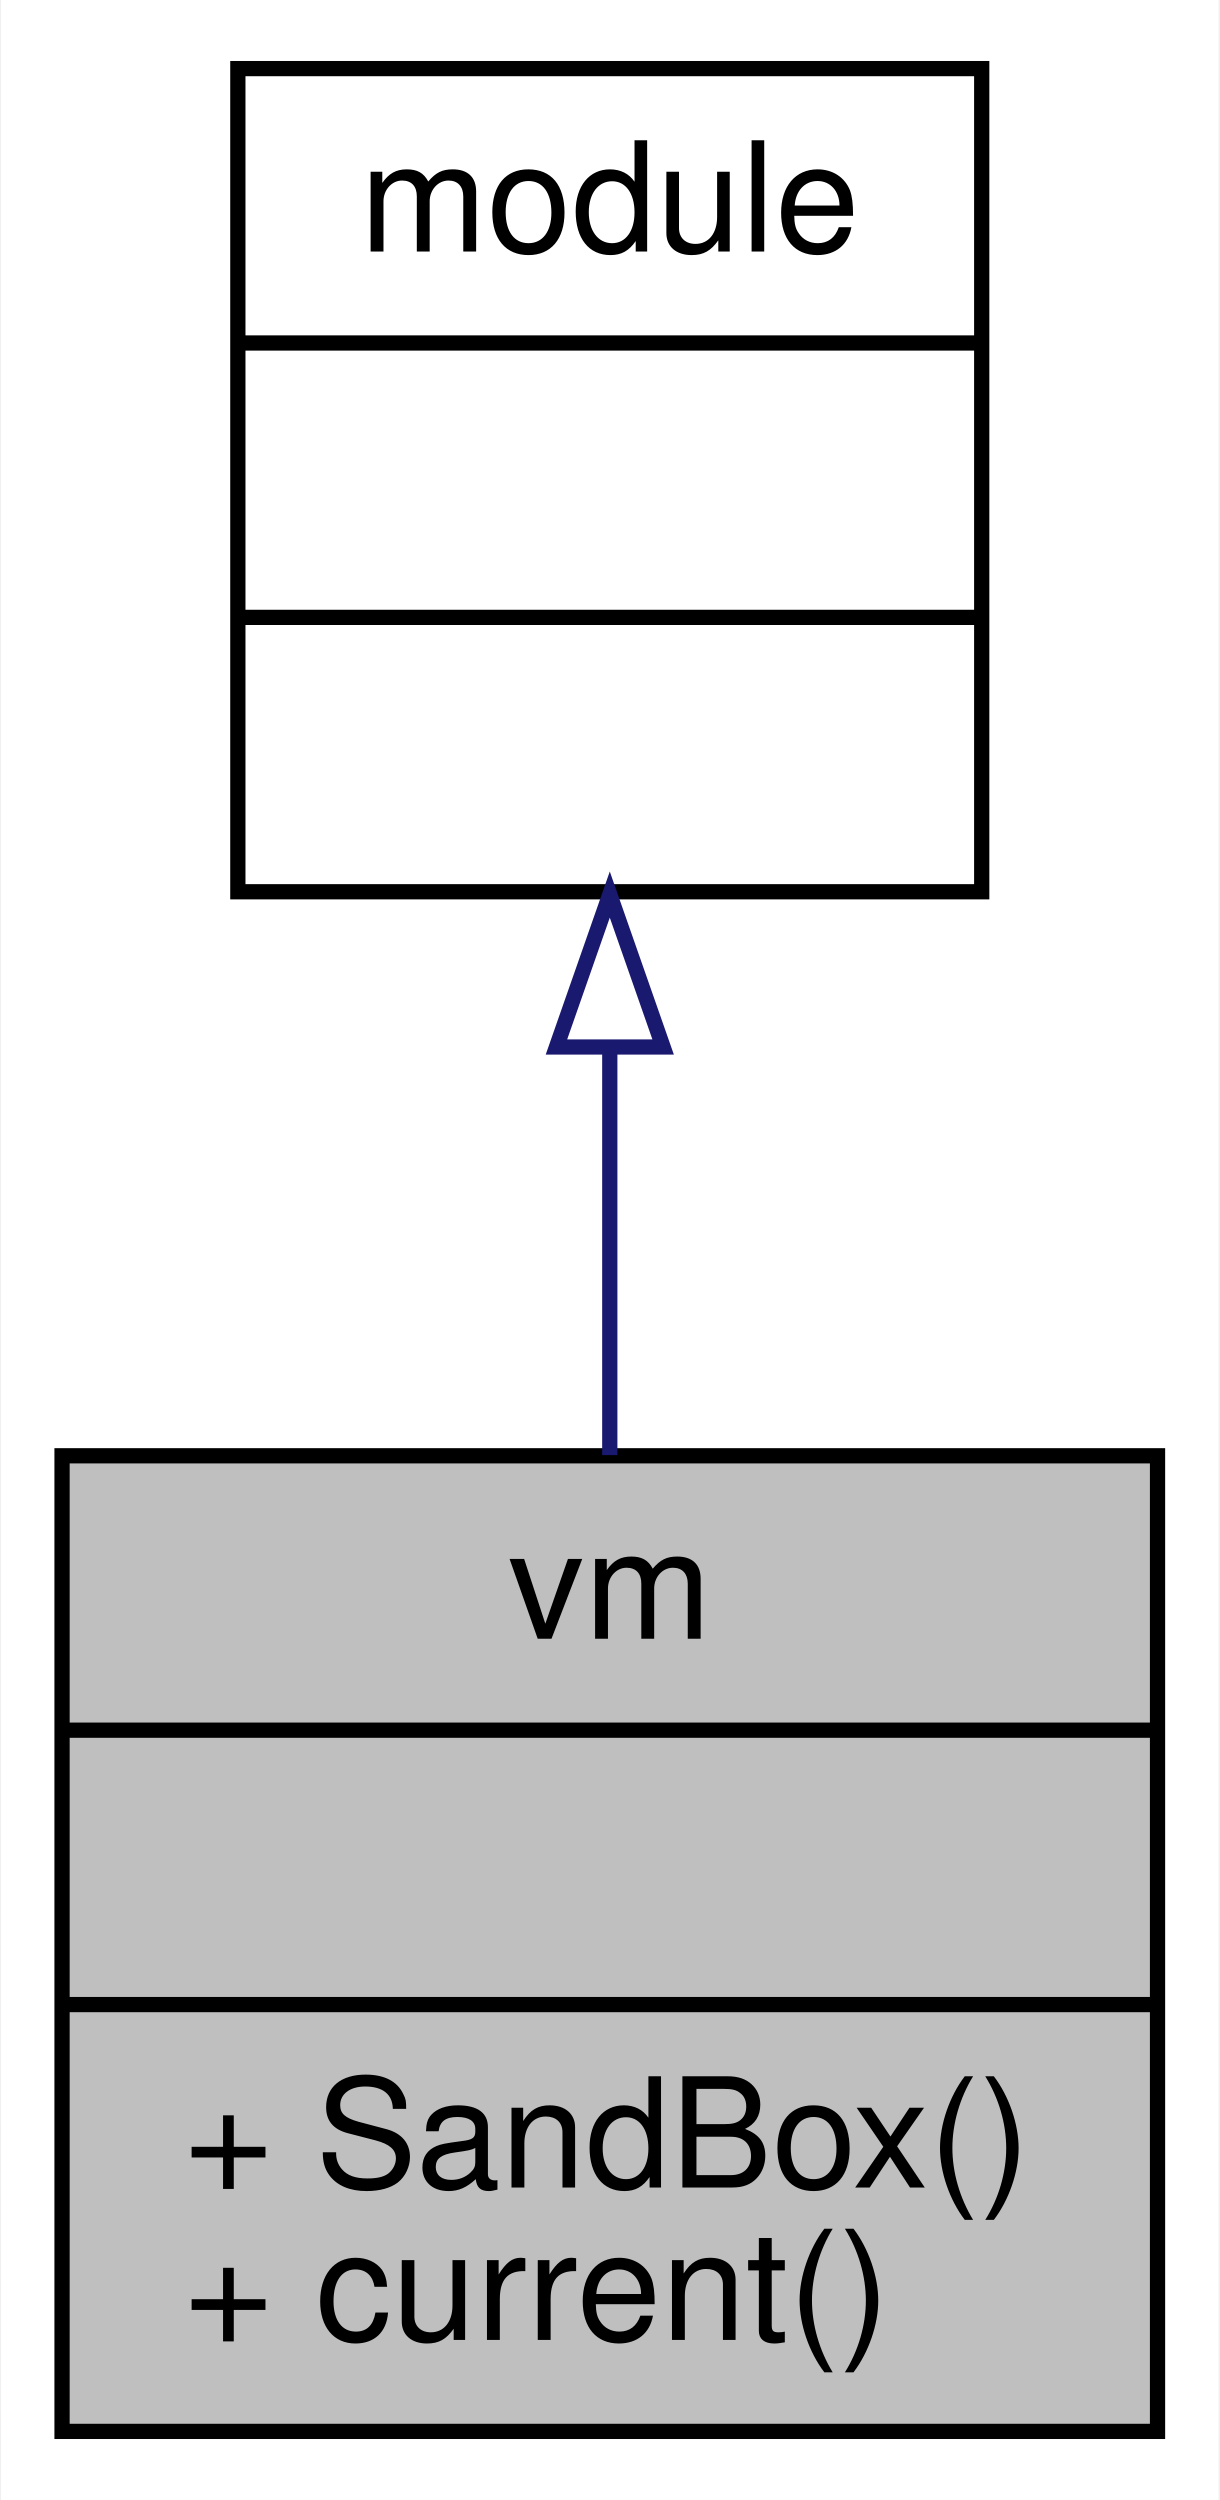
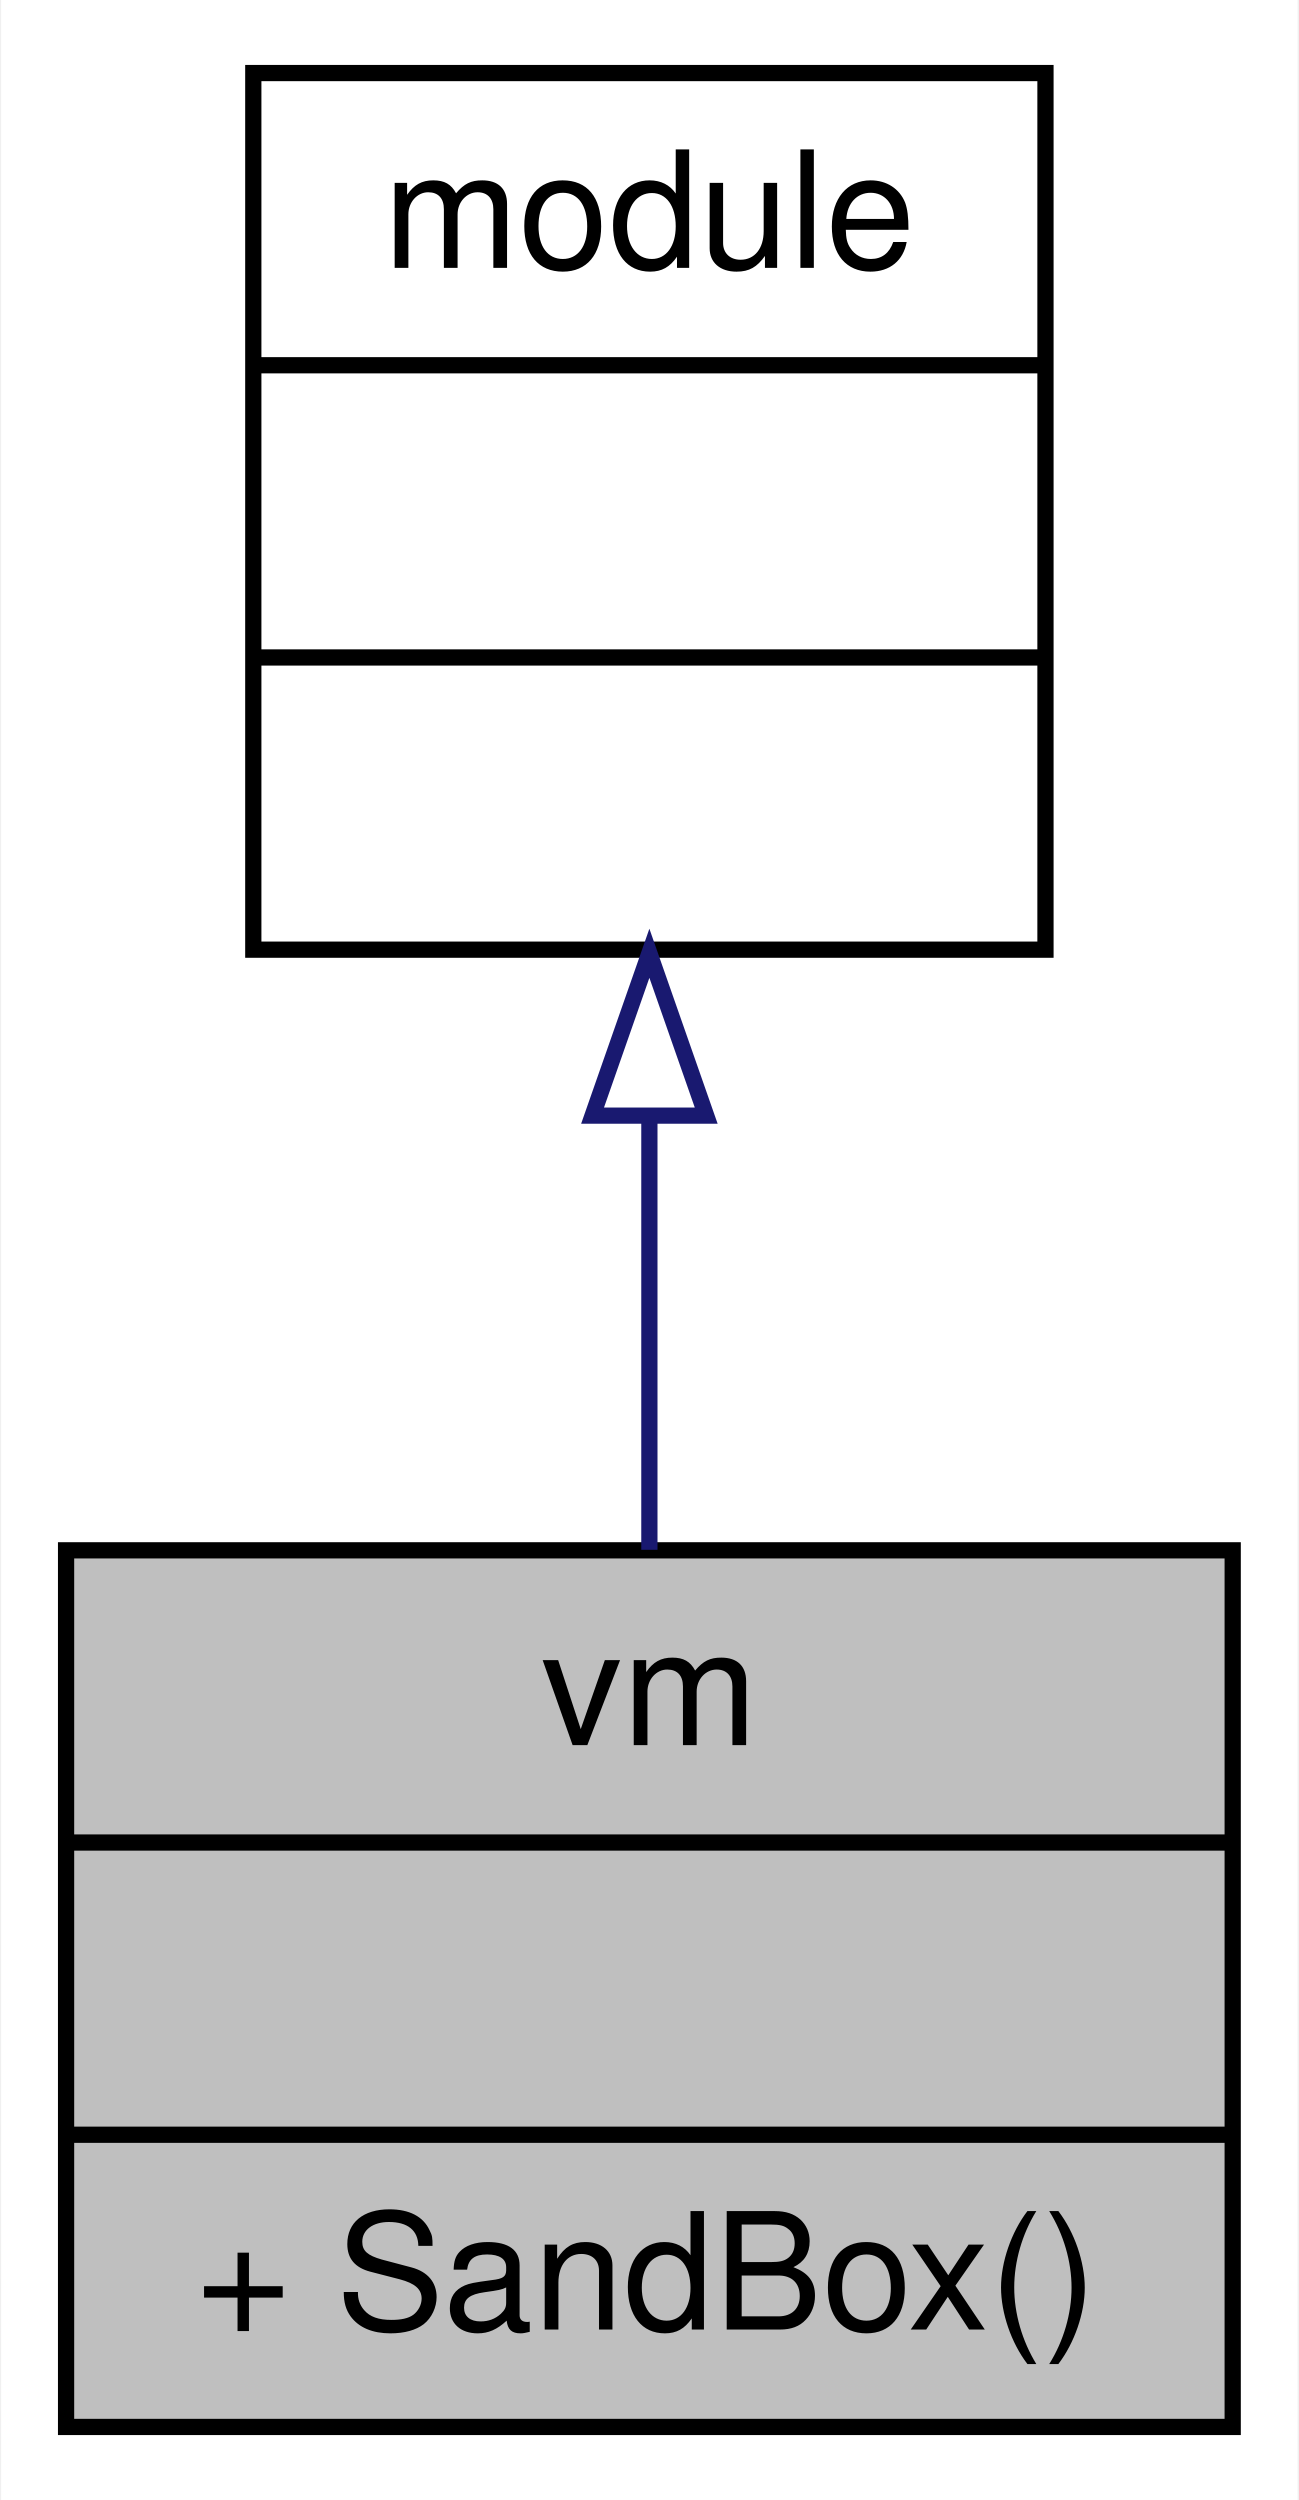
- <svg xmlns="http://www.w3.org/2000/svg" xmlns:xlink="http://www.w3.org/1999/xlink" width="80pt" height="164pt" viewBox="0.00 0.00 79.86 164.00">
-   <g id="graph0" class="graph" transform="scale(1 1) rotate(0) translate(4 160)">
-     <polygon fill="white" stroke="none" points="-4,4 -4,-160 75.864,-160 75.864,4 -4,4" />
+ <svg xmlns="http://www.w3.org/2000/svg" xmlns:xlink="http://www.w3.org/1999/xlink" width="80pt" height="154pt" viewBox="0.00 0.00 79.86 154.00">
+   <g id="graph0" class="graph" transform="scale(1 1) rotate(0) translate(4 150)">
+     <polygon fill="white" stroke="none" points="-4,4 -4,-150 75.864,-150 75.864,4 -4,4" />
    <g id="node1" class="node">
-       <polygon fill="#bfbfbf" stroke="black" points="0,-0.5 0,-64.5 71.864,-64.5 71.864,-0.5 0,-0.5" />
-       <text text-anchor="middle" x="35.932" y="-52.5" font-family="Helvetica,sans-Serif" font-size="10.00">vm</text>
-       <polyline fill="none" stroke="black" points="0,-46.5 71.864,-46.5 " />
-       <text text-anchor="middle" x="35.932" y="-34.5" font-family="Helvetica,sans-Serif" font-size="10.00"> </text>
-       <polyline fill="none" stroke="black" points="0,-28.5 71.864,-28.5 " />
-       <text text-anchor="start" x="8" y="-16.5" font-family="Helvetica,sans-Serif" font-size="10.00">+ SandBox()</text>
-       <text text-anchor="start" x="8" y="-6.5" font-family="Helvetica,sans-Serif" font-size="10.00">+ current()</text>
+       <polygon fill="#bfbfbf" stroke="black" points="0,-0.5 0,-54.5 71.864,-54.5 71.864,-0.5 0,-0.5" />
+       <text text-anchor="middle" x="35.932" y="-42.5" font-family="Helvetica,sans-Serif" font-size="10.00">vm</text>
+       <polyline fill="none" stroke="black" points="0,-36.5 71.864,-36.5 " />
+       <text text-anchor="middle" x="35.932" y="-24.5" font-family="Helvetica,sans-Serif" font-size="10.00"> </text>
+       <polyline fill="none" stroke="black" points="0,-18.5 71.864,-18.5 " />
+       <text text-anchor="start" x="8" y="-6.5" font-family="Helvetica,sans-Serif" font-size="10.00">+ SandBox()</text>
    </g>
    <g id="node2" class="node">
      <g id="a_node2">
        <a xlink:href="../../d0/dd3/classmodule.html" target="_top" xlink:title="基础模块对象，所有模块对象均继承于此 ">
-           <polygon fill="white" stroke="black" points="11.533,-101.5 11.533,-155.5 60.331,-155.5 60.331,-101.5 11.533,-101.5" />
-           <text text-anchor="middle" x="35.932" y="-143.5" font-family="Helvetica,sans-Serif" font-size="10.00">module</text>
-           <polyline fill="none" stroke="black" points="11.533,-137.5 60.331,-137.5 " />
-           <text text-anchor="middle" x="35.932" y="-125.5" font-family="Helvetica,sans-Serif" font-size="10.00"> </text>
-           <polyline fill="none" stroke="black" points="11.533,-119.5 60.331,-119.5 " />
-           <text text-anchor="middle" x="35.932" y="-107.5" font-family="Helvetica,sans-Serif" font-size="10.00"> </text>
+           <polygon fill="white" stroke="black" points="11.533,-91.5 11.533,-145.5 60.331,-145.5 60.331,-91.5 11.533,-91.5" />
+           <text text-anchor="middle" x="35.932" y="-133.5" font-family="Helvetica,sans-Serif" font-size="10.00">module</text>
+           <polyline fill="none" stroke="black" points="11.533,-127.5 60.331,-127.5 " />
+           <text text-anchor="middle" x="35.932" y="-115.5" font-family="Helvetica,sans-Serif" font-size="10.00"> </text>
+           <polyline fill="none" stroke="black" points="11.533,-109.5 60.331,-109.5 " />
+           <text text-anchor="middle" x="35.932" y="-97.5" font-family="Helvetica,sans-Serif" font-size="10.00"> </text>
        </a>
      </g>
    </g>
    <g id="edge1" class="edge">
-       <path fill="none" stroke="midnightblue" d="M35.932,-91.284C35.932,-82.46 35.932,-73.1 35.932,-64.542" />
-       <polygon fill="none" stroke="midnightblue" points="32.432,-91.316 35.932,-101.316 39.432,-91.316 32.432,-91.316" />
+       <path fill="none" stroke="midnightblue" d="M35.932,-81.115C35.932,-72.206 35.932,-62.847 35.932,-54.534" />
+       <polygon fill="none" stroke="midnightblue" points="32.432,-81.278 35.932,-91.278 39.432,-81.278 32.432,-81.278" />
    </g>
  </g>
</svg>
